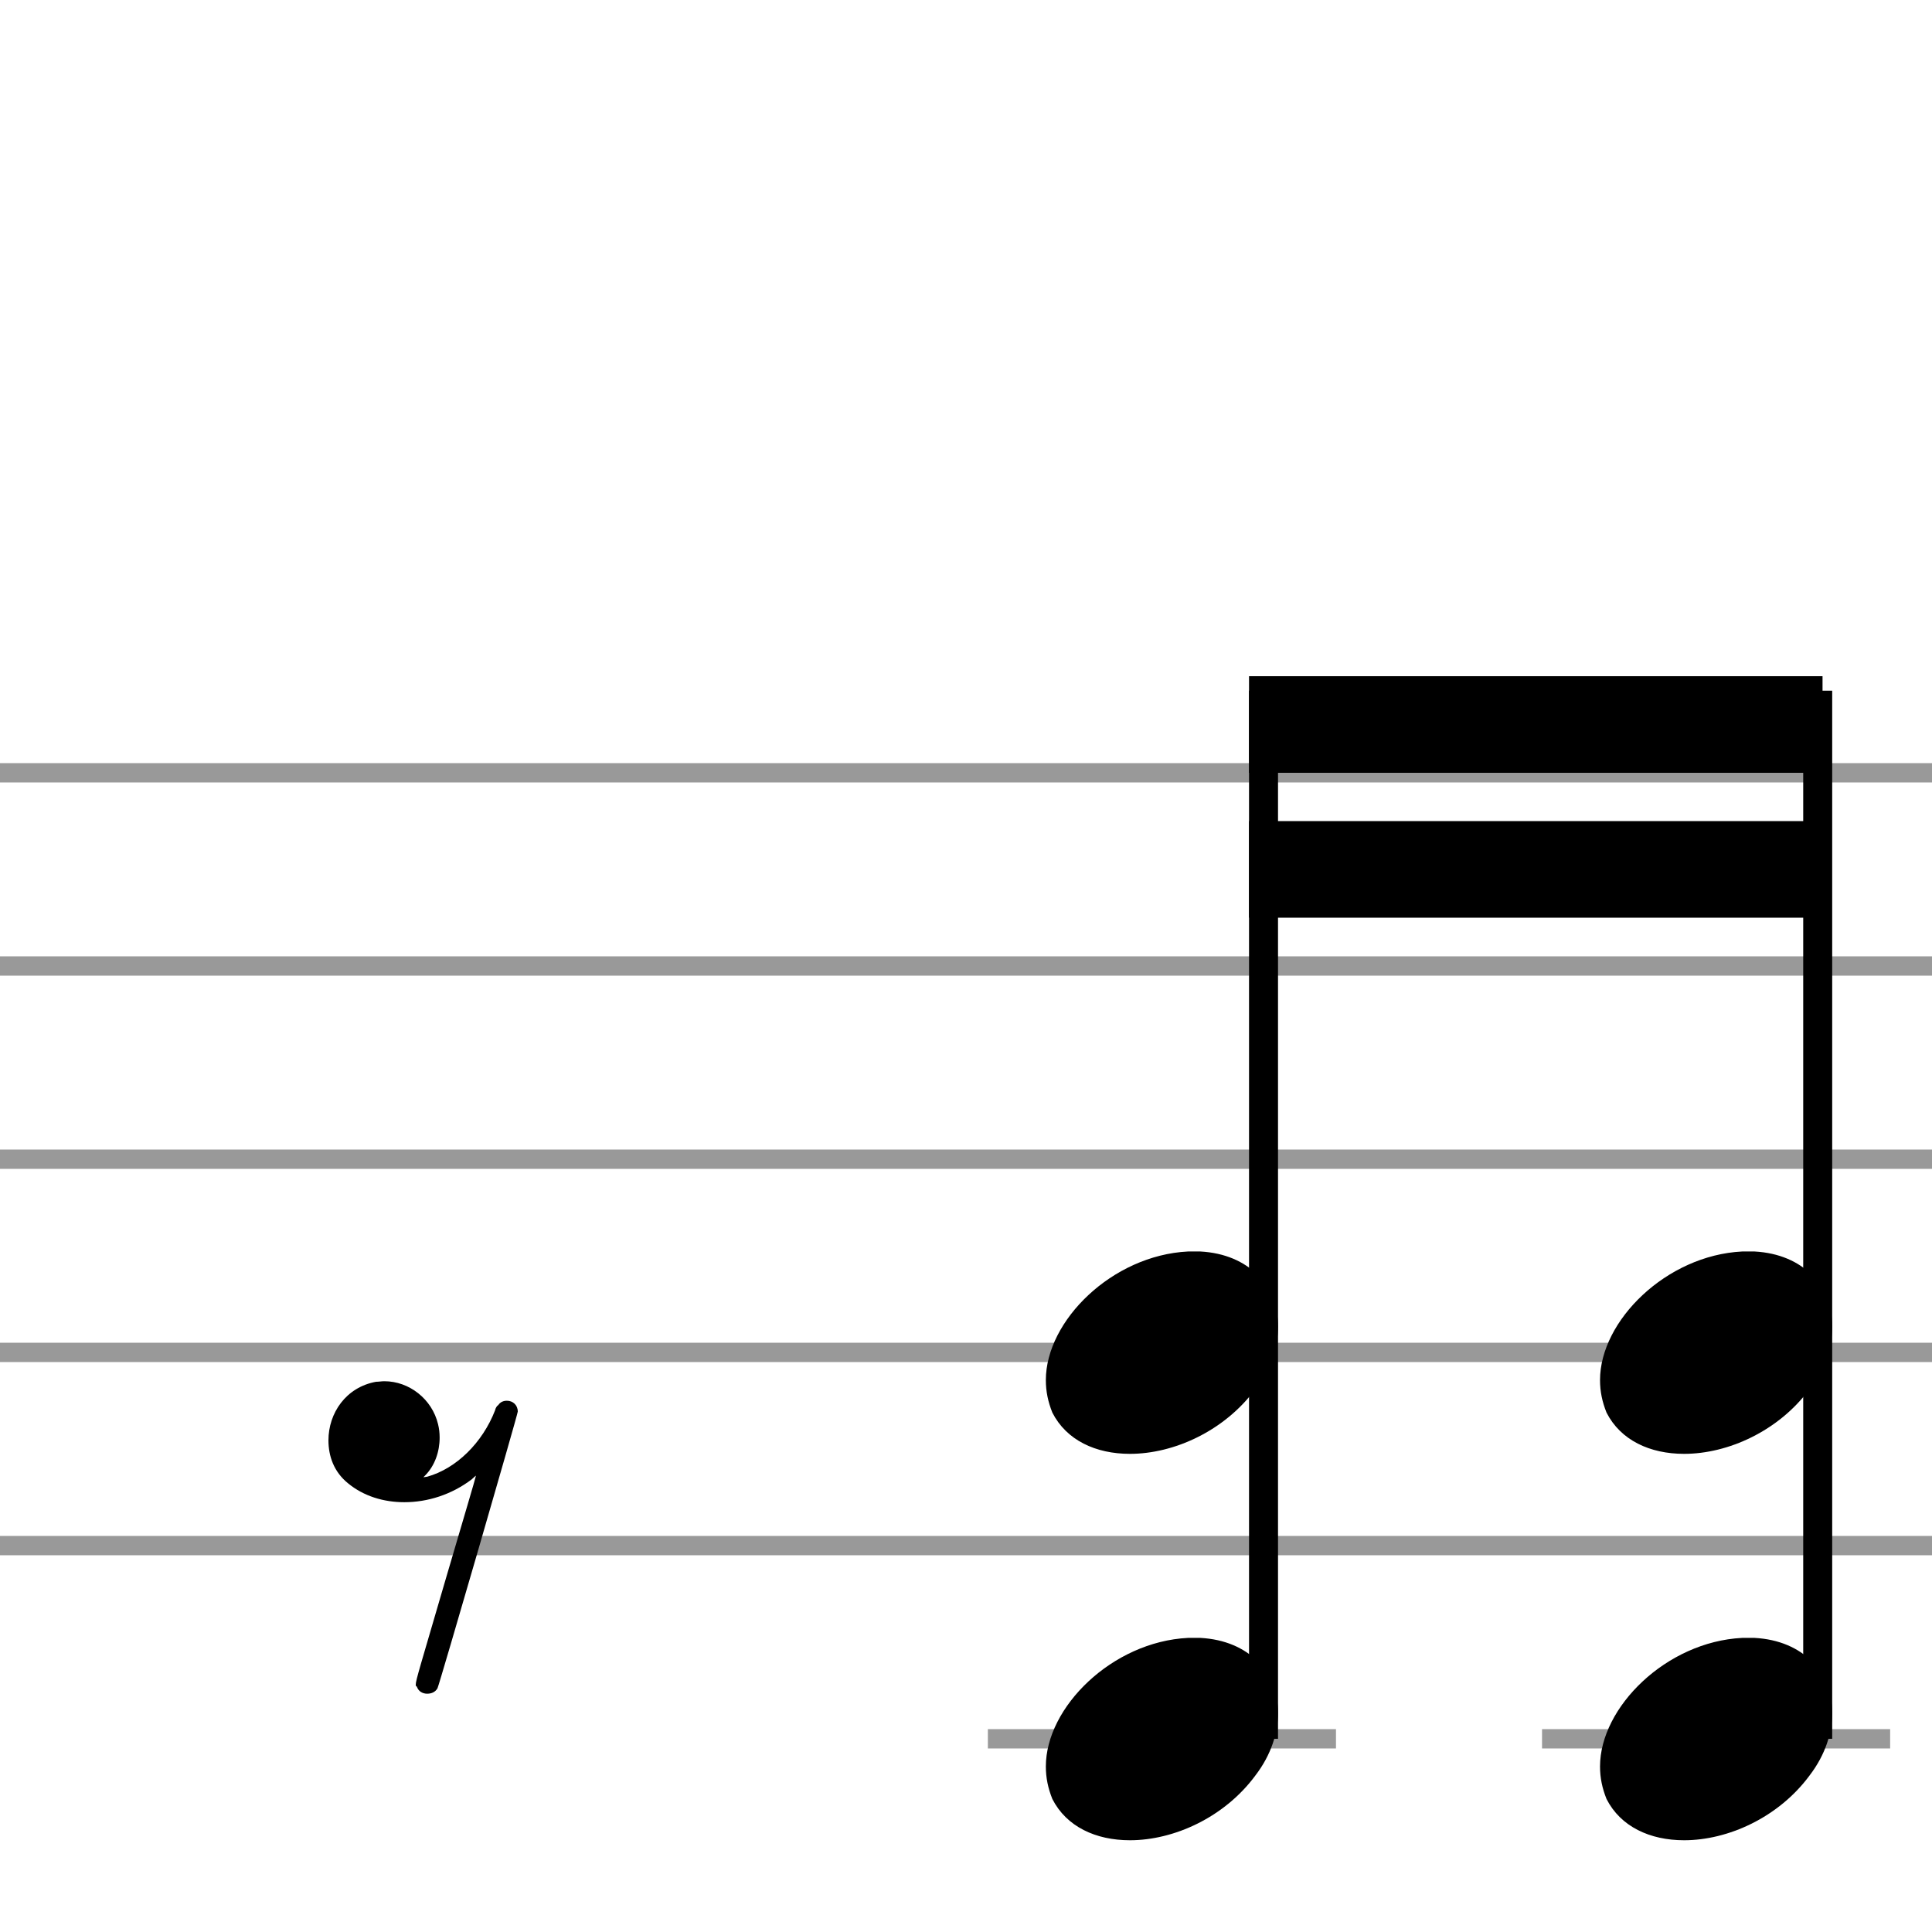
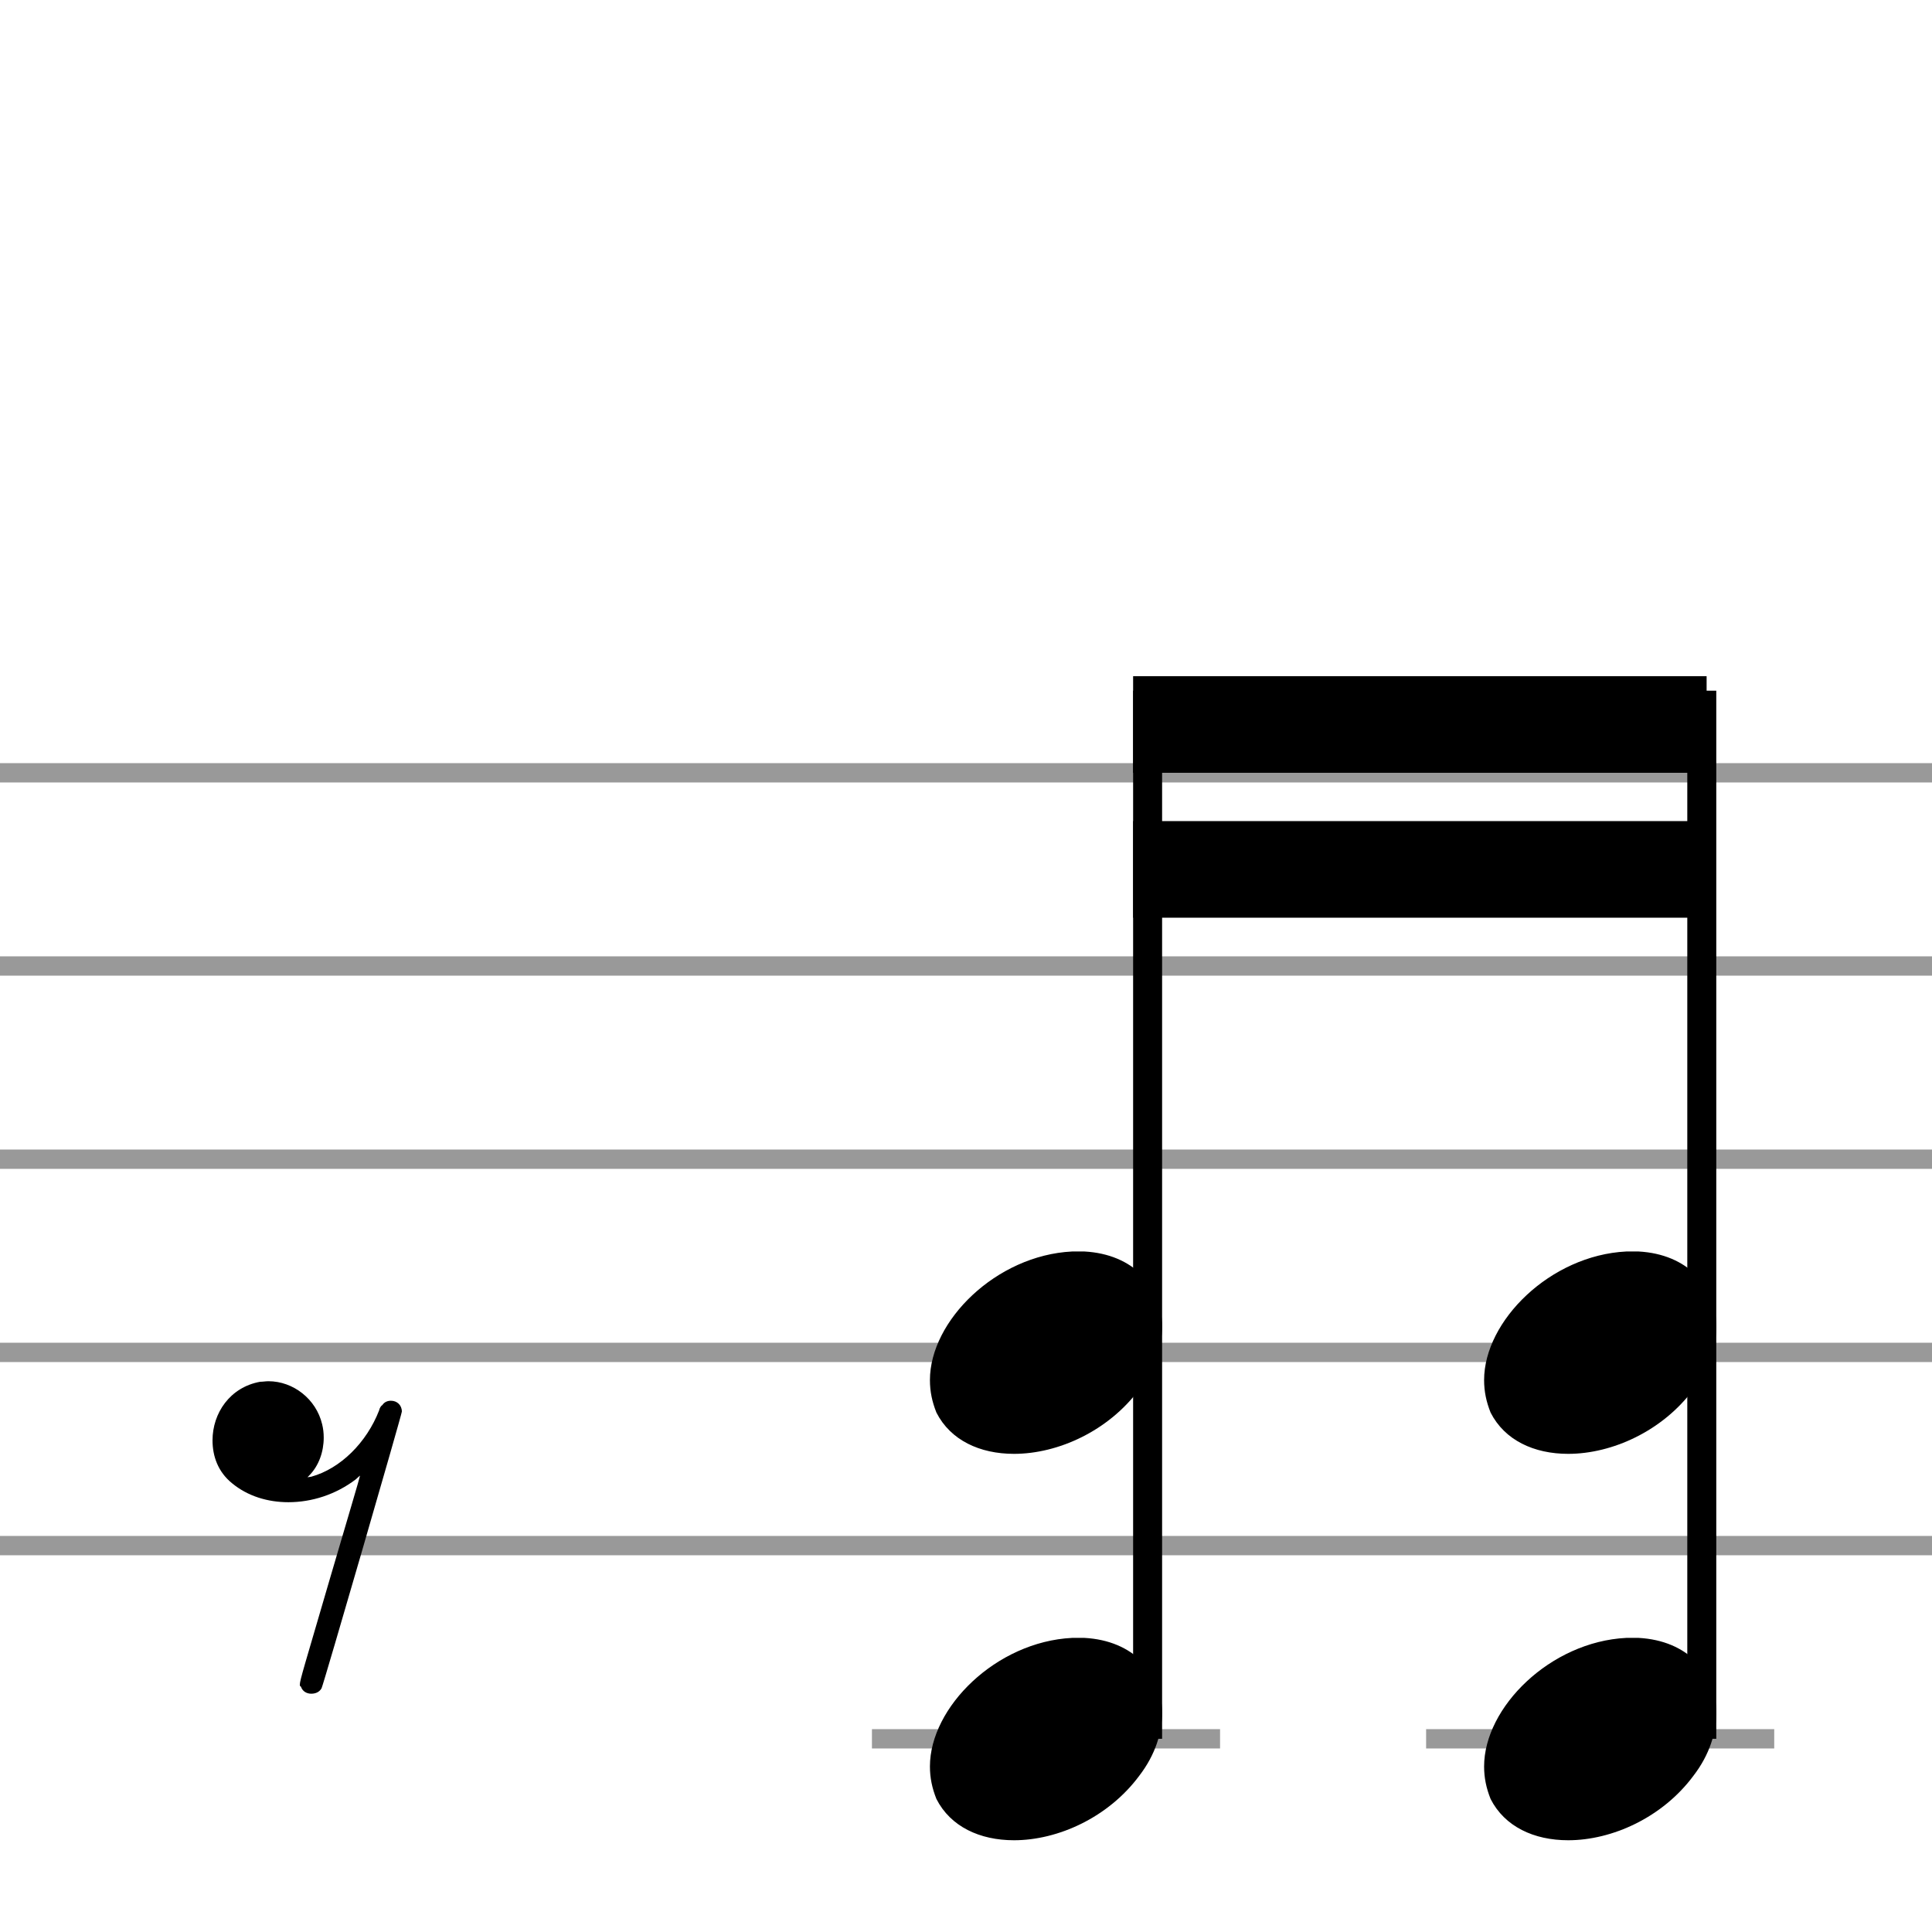
- <svg xmlns="http://www.w3.org/2000/svg" xmlns:html="http://www.w3.org/1999/xhtml" id="svg1425" version="1.1" height="100" width="100">
+ <svg xmlns="http://www.w3.org/2000/svg" xmlns:html="http://www.w3.org/1999/xhtml" width="100" height="100" version="1.1" id="svg1425">
  <defs id="defs1429" />
  <html:defs>
    <html:style type="text/css">
#playPause { width: 100px; height: 50px; text-align: center; display: block; margin: 20px auto 0px; cursor: pointer; }</html:style>
  </html:defs>
-   <path style="font-style:normal;font-weight:normal;font-size:13.333px;font-family:Arial;fill:none;stroke:#999999;stroke-width:1;stroke-dasharray:none" id="path1336" d="M 0,40 H 200" font-style="normal" font-weight="normal" font-size="10pt" />
-   <path style="font-style:normal;font-weight:normal;font-size:13.333px;font-family:Arial;fill:none;stroke:#999999;stroke-width:1;stroke-dasharray:none" id="path1338" d="M 0,50 H 200" font-style="normal" font-weight="normal" font-size="10pt" />
-   <path style="font-style:normal;font-weight:normal;font-size:13.333px;font-family:Arial;fill:none;stroke:#999999;stroke-width:1;stroke-dasharray:none" id="path1340" d="M 0,60 H 200" font-style="normal" font-weight="normal" font-size="10pt" />
-   <path style="font-style:normal;font-weight:normal;font-size:13.333px;font-family:Arial;fill:none;stroke:#999999;stroke-width:1;stroke-dasharray:none" id="path1342" d="M 0,70 H 200" font-style="normal" font-weight="normal" font-size="10pt" />
-   <path style="font-style:normal;font-weight:normal;font-size:13.333px;font-family:Arial;fill:none;stroke:#999999;stroke-width:1;stroke-dasharray:none" id="path1344" d="M 0,80 H 200" font-style="normal" font-weight="normal" font-size="10pt" />
-   <g id="vf-auto1268" class="vf-stavenote">
-     <g id="g1350" pointer-events="bounding-box" class="vf-note">
-       <g id="g1348" pointer-events="bounding-box" class="vf-notehead">
-         <path style="font-style:normal;font-weight:normal;font-size:13.333px;font-family:Arial;fill:#000000;stroke:none;stroke-width:0.3;stroke-dasharray:none" id="path1346" d="m 17,80 m 2.471,-8.48 c 0.14,0 0.281,-0.028 0.421,-0.028 1.292,0 2.471,0.927 2.78,2.218 0.056,0.225 0.084,0.449 0.084,0.702 0,0.73 -0.253,1.46 -0.758,1.966 l -0.084,0.084 0.197,-0.028 c 1.516,-0.421 2.864,-1.769 3.51,-3.426 0.028,-0.14 0.112,-0.253 0.168,-0.281 0.112,-0.168 0.281,-0.225 0.449,-0.225 0.309,0 0.562,0.225 0.562,0.562 0,0.14 -4.072,14.18 -4.156,14.321 -0.112,0.197 -0.309,0.281 -0.534,0.281 -0.225,0 -0.449,-0.112 -0.534,-0.365 -0.056,-0.028 -0.056,-0.056 -0.056,-0.112 0,-0.225 0.253,-1.011 1.572,-5.532 0.842,-2.864 1.544,-5.223 1.544,-5.279 0,0 0,0 0,0 0,0 -0.112,0.084 -0.225,0.197 -1.039,0.786 -2.274,1.179 -3.482,1.179 -1.067,0 -2.106,-0.309 -2.92,-0.983 C 17.281,76.181 17,75.367 17,74.552 c 0,-1.404 0.899,-2.752 2.471,-3.033" height="41" width="1" y="39.5" x="200" font-style="normal" font-weight="normal" font-size="10pt" />
+   <path font-size="10pt" font-weight="normal" font-style="normal" d="M 0,40 H 200" id="path1336" style="font-style:normal;font-weight:normal;font-size:13.333px;font-family:Arial;fill:none;stroke:#999999;stroke-width:1;stroke-dasharray:none" />
+   <path font-size="10pt" font-weight="normal" font-style="normal" d="M 0,50 H 200" id="path1338" style="font-style:normal;font-weight:normal;font-size:13.333px;font-family:Arial;fill:none;stroke:#999999;stroke-width:1;stroke-dasharray:none" />
+   <path font-size="10pt" font-weight="normal" font-style="normal" d="M 0,60 H 200" id="path1340" style="font-style:normal;font-weight:normal;font-size:13.333px;font-family:Arial;fill:none;stroke:#999999;stroke-width:1;stroke-dasharray:none" />
+   <path font-size="10pt" font-weight="normal" font-style="normal" d="M 0,70 H 200" id="path1342" style="font-style:normal;font-weight:normal;font-size:13.333px;font-family:Arial;fill:none;stroke:#999999;stroke-width:1;stroke-dasharray:none" />
+   <path font-size="10pt" font-weight="normal" font-style="normal" d="M 0,80 H 200" id="path1344" style="font-style:normal;font-weight:normal;font-size:13.333px;font-family:Arial;fill:none;stroke:#999999;stroke-width:1;stroke-dasharray:none" />
+   <g transform="translate(-6)" class="vf-stavenote" id="vf-auto1268">
+     <g class="vf-note" pointer-events="bounding-box" id="g1350">
+       <g class="vf-notehead" pointer-events="bounding-box" id="g1348">
+         <path font-size="10pt" font-weight="normal" font-style="normal" x="200" y="39.5" width="1" height="41" d="m 17,80 m 2.471,-8.48 c 0.14,0 0.281,-0.028 0.421,-0.028 1.292,0 2.471,0.927 2.78,2.218 0.056,0.225 0.084,0.449 0.084,0.702 0,0.73 -0.253,1.46 -0.758,1.966 l -0.084,0.084 0.197,-0.028 c 1.516,-0.421 2.864,-1.769 3.51,-3.426 0.028,-0.14 0.112,-0.253 0.168,-0.281 0.112,-0.168 0.281,-0.225 0.449,-0.225 0.309,0 0.562,0.225 0.562,0.562 0,0.14 -4.072,14.18 -4.156,14.321 -0.112,0.197 -0.309,0.281 -0.534,0.281 -0.225,0 -0.449,-0.112 -0.534,-0.365 -0.056,-0.028 -0.056,-0.056 -0.056,-0.112 0,-0.225 0.253,-1.011 1.572,-5.532 0.842,-2.864 1.544,-5.223 1.544,-5.279 0,0 0,0 0,0 0,0 -0.112,0.084 -0.225,0.197 -1.039,0.786 -2.274,1.179 -3.482,1.179 -1.067,0 -2.106,-0.309 -2.92,-0.983 C 17.281,76.181 17,75.367 17,74.552 c 0,-1.404 0.899,-2.752 2.471,-3.033" id="path1346" style="font-style:normal;font-weight:normal;font-size:13.333px;font-family:Arial;fill:#000000;stroke:none;stroke-width:0.3;stroke-dasharray:none" />
      </g>
    </g>
-     <g id="g1352" class="vf-modifiers" />
+     <g class="vf-modifiers" id="g1352" />
  </g>
-   <path style="font-style:normal;font-weight:normal;font-size:13.333px;font-family:Arial;fill:none;stroke:#999999;stroke-width:1;stroke-dasharray:none" id="path1355" d="M 51.132,90 H 69.15" height="41" width="1" y="39.5" x="200" font-style="normal" font-weight="normal" font-size="10pt" />
-   <g id="vf-auto1274" class="vf-stavenote">
-     <g id="g1365" pointer-events="bounding-box" class="vf-note">
-       <g id="g1359" pointer-events="bounding-box" class="vf-notehead">
-         <path style="font-style:normal;font-weight:normal;font-size:13.333px;font-family:Arial;fill:#000000;stroke:none;stroke-width:0.3;stroke-dasharray:none" id="path1357" d="m 54.132,90 m 7.357,-5.223 c 0.112,0 0.281,0 0.309,0 0,0 0.028,0 0.028,0 0,0 0.168,0 0.309,0 2.527,0.14 4.015,1.797 4.015,3.875 0,1.011 -0.337,2.162 -1.179,3.257 -1.601,2.162 -4.212,3.342 -6.486,3.342 -1.769,0 -3.285,-0.702 -4.015,-2.134 -0.225,-0.562 -0.337,-1.095 -0.337,-1.685 0,-3.061 3.426,-6.458 7.357,-6.655" height="41" width="1" y="39.5" x="200" font-style="normal" font-weight="normal" font-size="10pt" />
+   <path font-size="10pt" font-weight="normal" font-style="normal" x="200" y="39.5" width="1" height="41" d="M 45.132,90 H 63.15" id="path1355" style="font-style:normal;font-weight:normal;font-size:13.333px;font-family:Arial;fill:none;stroke:#999999;stroke-width:1;stroke-dasharray:none" />
+   <g transform="translate(-6)" class="vf-stavenote" id="vf-auto1274">
+     <g class="vf-note" pointer-events="bounding-box" id="g1365">
+       <g class="vf-notehead" pointer-events="bounding-box" id="g1359">
+         <path font-size="10pt" font-weight="normal" font-style="normal" x="200" y="39.5" width="1" height="41" d="m 54.132,90 m 7.357,-5.223 c 0.112,0 0.281,0 0.309,0 0,0 0.028,0 0.028,0 0,0 0.168,0 0.309,0 2.527,0.14 4.015,1.797 4.015,3.875 0,1.011 -0.337,2.162 -1.179,3.257 -1.601,2.162 -4.212,3.342 -6.486,3.342 -1.769,0 -3.285,-0.702 -4.015,-2.134 -0.225,-0.562 -0.337,-1.095 -0.337,-1.685 0,-3.061 3.426,-6.458 7.357,-6.655" id="path1357" style="font-style:normal;font-weight:normal;font-size:13.333px;font-family:Arial;fill:#000000;stroke:none;stroke-width:0.3;stroke-dasharray:none" />
      </g>
-       <g id="g1363" pointer-events="bounding-box" class="vf-notehead">
-         <path style="font-style:normal;font-weight:normal;font-size:13.333px;font-family:Arial;fill:#000000;stroke:none;stroke-width:0.3;stroke-dasharray:none" id="path1361" d="m 54.132,70 m 7.357,-5.223 c 0.112,0 0.281,0 0.309,0 0,0 0.028,0 0.028,0 0,0 0.168,0 0.309,0 2.527,0.14 4.015,1.797 4.015,3.875 0,1.011 -0.337,2.162 -1.179,3.257 -1.601,2.162 -4.212,3.342 -6.486,3.342 -1.769,0 -3.285,-0.702 -4.015,-2.134 -0.225,-0.562 -0.337,-1.095 -0.337,-1.685 0,-3.061 3.426,-6.458 7.357,-6.655" height="41" width="1" y="39.5" x="200" font-style="normal" font-weight="normal" font-size="10pt" />
+       <g class="vf-notehead" pointer-events="bounding-box" id="g1363">
+         <path font-size="10pt" font-weight="normal" font-style="normal" x="200" y="39.5" width="1" height="41" d="m 54.132,70 m 7.357,-5.223 c 0.112,0 0.281,0 0.309,0 0,0 0.028,0 0.028,0 0,0 0.168,0 0.309,0 2.527,0.14 4.015,1.797 4.015,3.875 0,1.011 -0.337,2.162 -1.179,3.257 -1.601,2.162 -4.212,3.342 -6.486,3.342 -1.769,0 -3.285,-0.702 -4.015,-2.134 -0.225,-0.562 -0.337,-1.095 -0.337,-1.685 0,-3.061 3.426,-6.458 7.357,-6.655" id="path1361" style="font-style:normal;font-weight:normal;font-size:13.333px;font-family:Arial;fill:#000000;stroke:none;stroke-width:0.3;stroke-dasharray:none" />
      </g>
    </g>
-     <g id="g1367" class="vf-modifiers" />
+     <g class="vf-modifiers" id="g1367" />
  </g>
-   <path style="font-style:normal;font-weight:normal;font-size:13.333px;font-family:Arial;fill:none;stroke:#999999;stroke-width:1;stroke-dasharray:none" id="path1370" d="M 79.816,90 H 97.834" height="41" width="1" y="39.5" x="200" font-style="normal" font-weight="normal" font-size="10pt" />
-   <g id="vf-auto1285" class="vf-stavenote">
-     <g id="g1380" pointer-events="bounding-box" class="vf-note">
-       <g id="g1374" pointer-events="bounding-box" class="vf-notehead">
-         <path style="font-style:normal;font-weight:normal;font-size:13.333px;font-family:Arial;fill:#000000;stroke:none;stroke-width:0.3;stroke-dasharray:none" id="path1372" d="m 82.816,90 m 7.357,-5.223 c 0.112,0 0.281,0 0.309,0 0,0 0.028,0 0.028,0 0,0 0.168,0 0.309,0 2.527,0.14 4.015,1.797 4.015,3.875 0,1.011 -0.337,2.162 -1.179,3.257 -1.601,2.162 -4.212,3.342 -6.486,3.342 -1.769,0 -3.285,-0.702 -4.015,-2.134 -0.225,-0.562 -0.337,-1.095 -0.337,-1.685 0,-3.061 3.426,-6.458 7.357,-6.655" height="41" width="1" y="39.5" x="200" font-style="normal" font-weight="normal" font-size="10pt" />
+   <path font-size="10pt" font-weight="normal" font-style="normal" x="200" y="39.5" width="1" height="41" d="M 73.816,90 H 91.834" id="path1370" style="font-style:normal;font-weight:normal;font-size:13.333px;font-family:Arial;fill:none;stroke:#999999;stroke-width:1;stroke-dasharray:none" />
+   <g transform="translate(-6)" class="vf-stavenote" id="vf-auto1285">
+     <g class="vf-note" pointer-events="bounding-box" id="g1380">
+       <g class="vf-notehead" pointer-events="bounding-box" id="g1374">
+         <path font-size="10pt" font-weight="normal" font-style="normal" x="200" y="39.5" width="1" height="41" d="m 82.816,90 m 7.357,-5.223 c 0.112,0 0.281,0 0.309,0 0,0 0.028,0 0.028,0 0,0 0.168,0 0.309,0 2.527,0.14 4.015,1.797 4.015,3.875 0,1.011 -0.337,2.162 -1.179,3.257 -1.601,2.162 -4.212,3.342 -6.486,3.342 -1.769,0 -3.285,-0.702 -4.015,-2.134 -0.225,-0.562 -0.337,-1.095 -0.337,-1.685 0,-3.061 3.426,-6.458 7.357,-6.655" id="path1372" style="font-style:normal;font-weight:normal;font-size:13.333px;font-family:Arial;fill:#000000;stroke:none;stroke-width:0.3;stroke-dasharray:none" />
      </g>
-       <g id="g1378" pointer-events="bounding-box" class="vf-notehead">
-         <path style="font-style:normal;font-weight:normal;font-size:13.333px;font-family:Arial;fill:#000000;stroke:none;stroke-width:0.3;stroke-dasharray:none" id="path1376" d="m 82.816,70 m 7.357,-5.223 c 0.112,0 0.281,0 0.309,0 0,0 0.028,0 0.028,0 0,0 0.168,0 0.309,0 2.527,0.14 4.015,1.797 4.015,3.875 0,1.011 -0.337,2.162 -1.179,3.257 -1.601,2.162 -4.212,3.342 -6.486,3.342 -1.769,0 -3.285,-0.702 -4.015,-2.134 -0.225,-0.562 -0.337,-1.095 -0.337,-1.685 0,-3.061 3.426,-6.458 7.357,-6.655" height="41" width="1" y="39.5" x="200" font-style="normal" font-weight="normal" font-size="10pt" />
+       <g class="vf-notehead" pointer-events="bounding-box" id="g1378">
+         <path font-size="10pt" font-weight="normal" font-style="normal" x="200" y="39.5" width="1" height="41" d="m 82.816,70 m 7.357,-5.223 c 0.112,0 0.281,0 0.309,0 0,0 0.028,0 0.028,0 0,0 0.168,0 0.309,0 2.527,0.14 4.015,1.797 4.015,3.875 0,1.011 -0.337,2.162 -1.179,3.257 -1.601,2.162 -4.212,3.342 -6.486,3.342 -1.769,0 -3.285,-0.702 -4.015,-2.134 -0.225,-0.562 -0.337,-1.095 -0.337,-1.685 0,-3.061 3.426,-6.458 7.357,-6.655" id="path1376" style="font-style:normal;font-weight:normal;font-size:13.333px;font-family:Arial;fill:#000000;stroke:none;stroke-width:0.3;stroke-dasharray:none" />
      </g>
    </g>
-     <g id="g1382" class="vf-modifiers" />
+     <g class="vf-modifiers" id="g1382" />
  </g>
-   <path style="font-style:normal;font-weight:normal;font-size:13.333px;font-family:Arial;fill:none;stroke:#999999;stroke-width:1;stroke-dasharray:none" id="path1385" d="m 108.5,90 h 18.018" height="41" width="1" y="39.5" x="200" font-style="normal" font-weight="normal" font-size="10pt" />
-   <g id="vf-auto1297" class="vf-stavenote">
-     <g id="g1403" pointer-events="bounding-box" class="vf-note">
-       <g id="g1389" pointer-events="bounding-box" class="vf-stem">
-         <path style="font-style:normal;font-weight:normal;font-size:13.333px;font-family:Arial;fill:none;stroke:#000000;stroke-width:1.5;stroke-dasharray:none" id="path1387" d="M 122.768,90 V 35" height="41" width="1" y="39.5" x="200" font-style="normal" font-weight="normal" font-size="10pt" />
+   <path font-size="10pt" font-weight="normal" font-style="normal" x="200" y="39.5" width="1" height="41" d="m 108.5,90 h 18.018" id="path1385" style="font-style:normal;font-weight:normal;font-size:13.333px;font-family:Arial;fill:none;stroke:#999999;stroke-width:1;stroke-dasharray:none" />
+   <g class="vf-stavenote" id="vf-auto1297">
+     <g class="vf-note" pointer-events="bounding-box" id="g1403">
+       <g class="vf-stem" pointer-events="bounding-box" id="g1389">
+         <path font-size="10pt" font-weight="normal" font-style="normal" x="200" y="39.5" width="1" height="41" d="M 122.768,90 V 35" id="path1387" style="font-style:normal;font-weight:normal;font-size:13.333px;font-family:Arial;fill:none;stroke:#000000;stroke-width:1.5;stroke-dasharray:none" />
      </g>
-       <g id="g1393" pointer-events="bounding-box" class="vf-notehead">
-         <path style="font-style:normal;font-weight:normal;font-size:13.333px;font-family:Arial;fill:#000000;stroke:none;stroke-width:0.3;stroke-dasharray:none" id="path1391" d="m 111.5,90 m 7.357,-5.223 c 0.112,0 0.281,0 0.309,0 0,0 0.028,0 0.028,0 0,0 0.168,0 0.309,0 2.527,0.14 4.015,1.797 4.015,3.875 0,1.011 -0.337,2.162 -1.179,3.257 -1.601,2.162 -4.212,3.342 -6.486,3.342 -1.769,0 -3.285,-0.702 -4.015,-2.134 -0.225,-0.562 -0.337,-1.095 -0.337,-1.685 0,-3.061 3.426,-6.458 7.357,-6.655" height="41" width="1" y="39.5" x="200" font-style="normal" font-weight="normal" font-size="10pt" />
+       <g class="vf-notehead" pointer-events="bounding-box" id="g1393">
+         <path font-size="10pt" font-weight="normal" font-style="normal" x="200" y="39.5" width="1" height="41" d="m 111.5,90 m 7.357,-5.223 c 0.112,0 0.281,0 0.309,0 0,0 0.028,0 0.028,0 0,0 0.168,0 0.309,0 2.527,0.14 4.015,1.797 4.015,3.875 0,1.011 -0.337,2.162 -1.179,3.257 -1.601,2.162 -4.212,3.342 -6.486,3.342 -1.769,0 -3.285,-0.702 -4.015,-2.134 -0.225,-0.562 -0.337,-1.095 -0.337,-1.685 0,-3.061 3.426,-6.458 7.357,-6.655" id="path1391" style="font-style:normal;font-weight:normal;font-size:13.333px;font-family:Arial;fill:#000000;stroke:none;stroke-width:0.3;stroke-dasharray:none" />
      </g>
-       <g id="g1397" pointer-events="bounding-box" class="vf-notehead">
-         <path style="font-style:normal;font-weight:normal;font-size:13.333px;font-family:Arial;fill:#000000;stroke:none;stroke-width:0.3;stroke-dasharray:none" id="path1395" d="m 111.5,70 m 7.357,-5.223 c 0.112,0 0.281,0 0.309,0 0,0 0.028,0 0.028,0 0,0 0.168,0 0.309,0 2.527,0.14 4.015,1.797 4.015,3.875 0,1.011 -0.337,2.162 -1.179,3.257 -1.601,2.162 -4.212,3.342 -6.486,3.342 -1.769,0 -3.285,-0.702 -4.015,-2.134 -0.225,-0.562 -0.337,-1.095 -0.337,-1.685 0,-3.061 3.426,-6.458 7.357,-6.655" height="41" width="1" y="39.5" x="200" font-style="normal" font-weight="normal" font-size="10pt" />
+       <g class="vf-notehead" pointer-events="bounding-box" id="g1397">
+         <path font-size="10pt" font-weight="normal" font-style="normal" x="200" y="39.5" width="1" height="41" d="m 111.5,70 m 7.357,-5.223 c 0.112,0 0.281,0 0.309,0 0,0 0.028,0 0.028,0 0,0 0.168,0 0.309,0 2.527,0.14 4.015,1.797 4.015,3.875 0,1.011 -0.337,2.162 -1.179,3.257 -1.601,2.162 -4.212,3.342 -6.486,3.342 -1.769,0 -3.285,-0.702 -4.015,-2.134 -0.225,-0.562 -0.337,-1.095 -0.337,-1.685 0,-3.061 3.426,-6.458 7.357,-6.655" id="path1395" style="font-style:normal;font-weight:normal;font-size:13.333px;font-family:Arial;fill:#000000;stroke:none;stroke-width:0.3;stroke-dasharray:none" />
      </g>
-       <g id="g1401" pointer-events="bounding-box" class="vf-flag">
-         <path style="font-style:normal;font-weight:normal;font-size:13.333px;font-family:Arial;fill:#000000;stroke:none;stroke-width:0.3;stroke-dasharray:none" id="path1399" d="m 122.768,33 m -0.674,4.521 V 33.14 h 0.112 c 0.309,0 0.505,0.197 0.562,0.534 0.59,2.808 2.359,5.869 4.802,8.171 2.724,2.555 4.1,6.065 4.1,9.688 0,3.426 -1.207,6.992 -3.65,9.94 -0.421,0.562 -0.449,0.562 -0.73,0.562 -0.337,0 -0.562,-0.253 -0.562,-0.59 0,-0.253 0.028,-0.309 0.309,-0.618 2.134,-2.583 3.201,-5.7 3.201,-8.677 0,-2.64 -0.842,-5.167 -2.583,-7.076 -1.067,-1.179 -3.033,-2.303 -5.532,-3.173 0,-0.028 -0.028,-0.899 -0.028,-4.38" height="41" width="1" y="39.5" x="200" font-style="normal" font-weight="normal" font-size="10pt" />
+       <g class="vf-flag" pointer-events="bounding-box" id="g1401">
+         <path font-size="10pt" font-weight="normal" font-style="normal" x="200" y="39.5" width="1" height="41" d="m 122.768,33 m -0.674,4.521 V 33.14 h 0.112 c 0.309,0 0.505,0.197 0.562,0.534 0.59,2.808 2.359,5.869 4.802,8.171 2.724,2.555 4.1,6.065 4.1,9.688 0,3.426 -1.207,6.992 -3.65,9.94 -0.421,0.562 -0.449,0.562 -0.73,0.562 -0.337,0 -0.562,-0.253 -0.562,-0.59 0,-0.253 0.028,-0.309 0.309,-0.618 2.134,-2.583 3.201,-5.7 3.201,-8.677 0,-2.64 -0.842,-5.167 -2.583,-7.076 -1.067,-1.179 -3.033,-2.303 -5.532,-3.173 0,-0.028 -0.028,-0.899 -0.028,-4.38" id="path1399" style="font-style:normal;font-weight:normal;font-size:13.333px;font-family:Arial;fill:#000000;stroke:none;stroke-width:0.3;stroke-dasharray:none" />
      </g>
    </g>
-     <g id="g1405" class="vf-modifiers" />
+     <g class="vf-modifiers" id="g1405" />
  </g>
-   <g id="vf-auto1308" class="vf-stavenote">
-     <g id="g1412" pointer-events="bounding-box" class="vf-note">
-       <g id="g1410" pointer-events="bounding-box" class="vf-notehead">
-         <path style="font-style:normal;font-weight:normal;font-size:13.333px;font-family:Arial;fill:#000000;stroke:none;stroke-width:0.3;stroke-dasharray:none" id="path1408" d="m 162.868,80 m 2.471,-8.48 c 0.14,0 0.281,-0.028 0.421,-0.028 1.292,0 2.471,0.927 2.78,2.218 0.056,0.225 0.084,0.449 0.084,0.702 0,0.73 -0.253,1.46 -0.758,1.966 l -0.084,0.084 0.197,-0.028 c 1.516,-0.421 2.864,-1.769 3.51,-3.426 0.028,-0.14 0.112,-0.253 0.168,-0.281 0.112,-0.168 0.281,-0.225 0.449,-0.225 0.309,0 0.562,0.225 0.562,0.562 0,0.14 -4.072,14.18 -4.156,14.321 -0.112,0.197 -0.309,0.281 -0.534,0.281 -0.225,0 -0.449,-0.112 -0.534,-0.365 -0.056,-0.028 -0.056,-0.056 -0.056,-0.112 0,-0.225 0.253,-1.011 1.572,-5.532 0.842,-2.864 1.544,-5.223 1.544,-5.279 0,0 0,0 0,0 0,0 -0.112,0.084 -0.225,0.197 -1.039,0.786 -2.274,1.179 -3.482,1.179 -1.067,0 -2.106,-0.309 -2.92,-0.983 -0.73,-0.59 -1.011,-1.404 -1.011,-2.218 0,-1.404 0.899,-2.752 2.471,-3.033" height="41" width="1" y="39.5" x="200" font-style="normal" font-weight="normal" font-size="10pt" />
+   <g class="vf-stavenote" id="vf-auto1308">
+     <g class="vf-note" pointer-events="bounding-box" id="g1412">
+       <g class="vf-notehead" pointer-events="bounding-box" id="g1410">
+         <path font-size="10pt" font-weight="normal" font-style="normal" x="200" y="39.5" width="1" height="41" d="m 162.868,80 m 2.471,-8.48 c 0.14,0 0.281,-0.028 0.421,-0.028 1.292,0 2.471,0.927 2.78,2.218 0.056,0.225 0.084,0.449 0.084,0.702 0,0.73 -0.253,1.46 -0.758,1.966 l -0.084,0.084 0.197,-0.028 c 1.516,-0.421 2.864,-1.769 3.51,-3.426 0.028,-0.14 0.112,-0.253 0.168,-0.281 0.112,-0.168 0.281,-0.225 0.449,-0.225 0.309,0 0.562,0.225 0.562,0.562 0,0.14 -4.072,14.18 -4.156,14.321 -0.112,0.197 -0.309,0.281 -0.534,0.281 -0.225,0 -0.449,-0.112 -0.534,-0.365 -0.056,-0.028 -0.056,-0.056 -0.056,-0.112 0,-0.225 0.253,-1.011 1.572,-5.532 0.842,-2.864 1.544,-5.223 1.544,-5.279 0,0 0,0 0,0 0,0 -0.112,0.084 -0.225,0.197 -1.039,0.786 -2.274,1.179 -3.482,1.179 -1.067,0 -2.106,-0.309 -2.92,-0.983 -0.73,-0.59 -1.011,-1.404 -1.011,-2.218 0,-1.404 0.899,-2.752 2.471,-3.033" id="path1408" style="font-style:normal;font-weight:normal;font-size:13.333px;font-family:Arial;fill:#000000;stroke:none;stroke-width:0.3;stroke-dasharray:none" />
      </g>
    </g>
-     <g id="g1414" class="vf-modifiers" />
+     <g class="vf-modifiers" id="g1414" />
  </g>
-   <path style="font-style:normal;font-weight:normal;font-size:13.333px;font-family:Arial;fill:none;stroke:#000000;stroke-width:1.5;stroke-dasharray:none" id="path1417" d="M 65.4,90 V 35.75" height="41" width="1" y="39.5" x="200" font-style="normal" font-weight="normal" font-size="10pt" />
-   <path style="font-style:normal;font-weight:normal;font-size:13.333px;font-family:Arial;fill:none;stroke:#000000;stroke-width:1.5;stroke-dasharray:none" id="path1419" d="M 94.084,90 V 35.75" height="41" width="1" y="39.5" x="200" font-style="normal" font-weight="normal" font-size="10pt" />
-   <path style="font-style:normal;font-weight:normal;font-size:13.333px;font-family:Arial;fill:#000000;stroke:none;stroke-width:0.3;stroke-dasharray:none" id="path1421" d="m 64.65,35 v 5 H 94.334 v -5 z" height="41" width="1" y="39.5" x="200" font-style="normal" font-weight="normal" font-size="10pt" />
-   <path style="font-style:normal;font-weight:normal;font-size:13.333px;font-family:Arial;fill:#000000;stroke:none;stroke-width:0.3;stroke-dasharray:none" id="path1423" d="m 64.65,42.5 v 5 H 94.334 v -5 z" height="41" width="1" y="39.5" x="200" font-style="normal" font-weight="normal" font-size="10pt" />
+   <path font-size="10pt" font-weight="normal" font-style="normal" x="200" y="39.5" width="1" height="41" d="M 59.4,90 V 35.75" id="path1417" style="font-style:normal;font-weight:normal;font-size:13.333px;font-family:Arial;fill:none;stroke:#000000;stroke-width:1.5;stroke-dasharray:none" />
+   <path font-size="10pt" font-weight="normal" font-style="normal" x="200" y="39.5" width="1" height="41" d="M 88.084,90 V 35.75" id="path1419" style="font-style:normal;font-weight:normal;font-size:13.333px;font-family:Arial;fill:none;stroke:#000000;stroke-width:1.5;stroke-dasharray:none" />
+   <path font-size="10pt" font-weight="normal" font-style="normal" x="200" y="39.5" width="1" height="41" d="m 58.65,35 v 5 H 88.334 v -5 z" id="path1421" style="font-style:normal;font-weight:normal;font-size:13.333px;font-family:Arial;fill:#000000;stroke:none;stroke-width:0.3;stroke-dasharray:none" />
+   <path font-size="10pt" font-weight="normal" font-style="normal" x="200" y="39.5" width="1" height="41" d="m 58.65,42.5 v 5 H 88.334 v -5 z" id="path1423" style="font-style:normal;font-weight:normal;font-size:13.333px;font-family:Arial;fill:#000000;stroke:none;stroke-width:0.3;stroke-dasharray:none" />
</svg>
